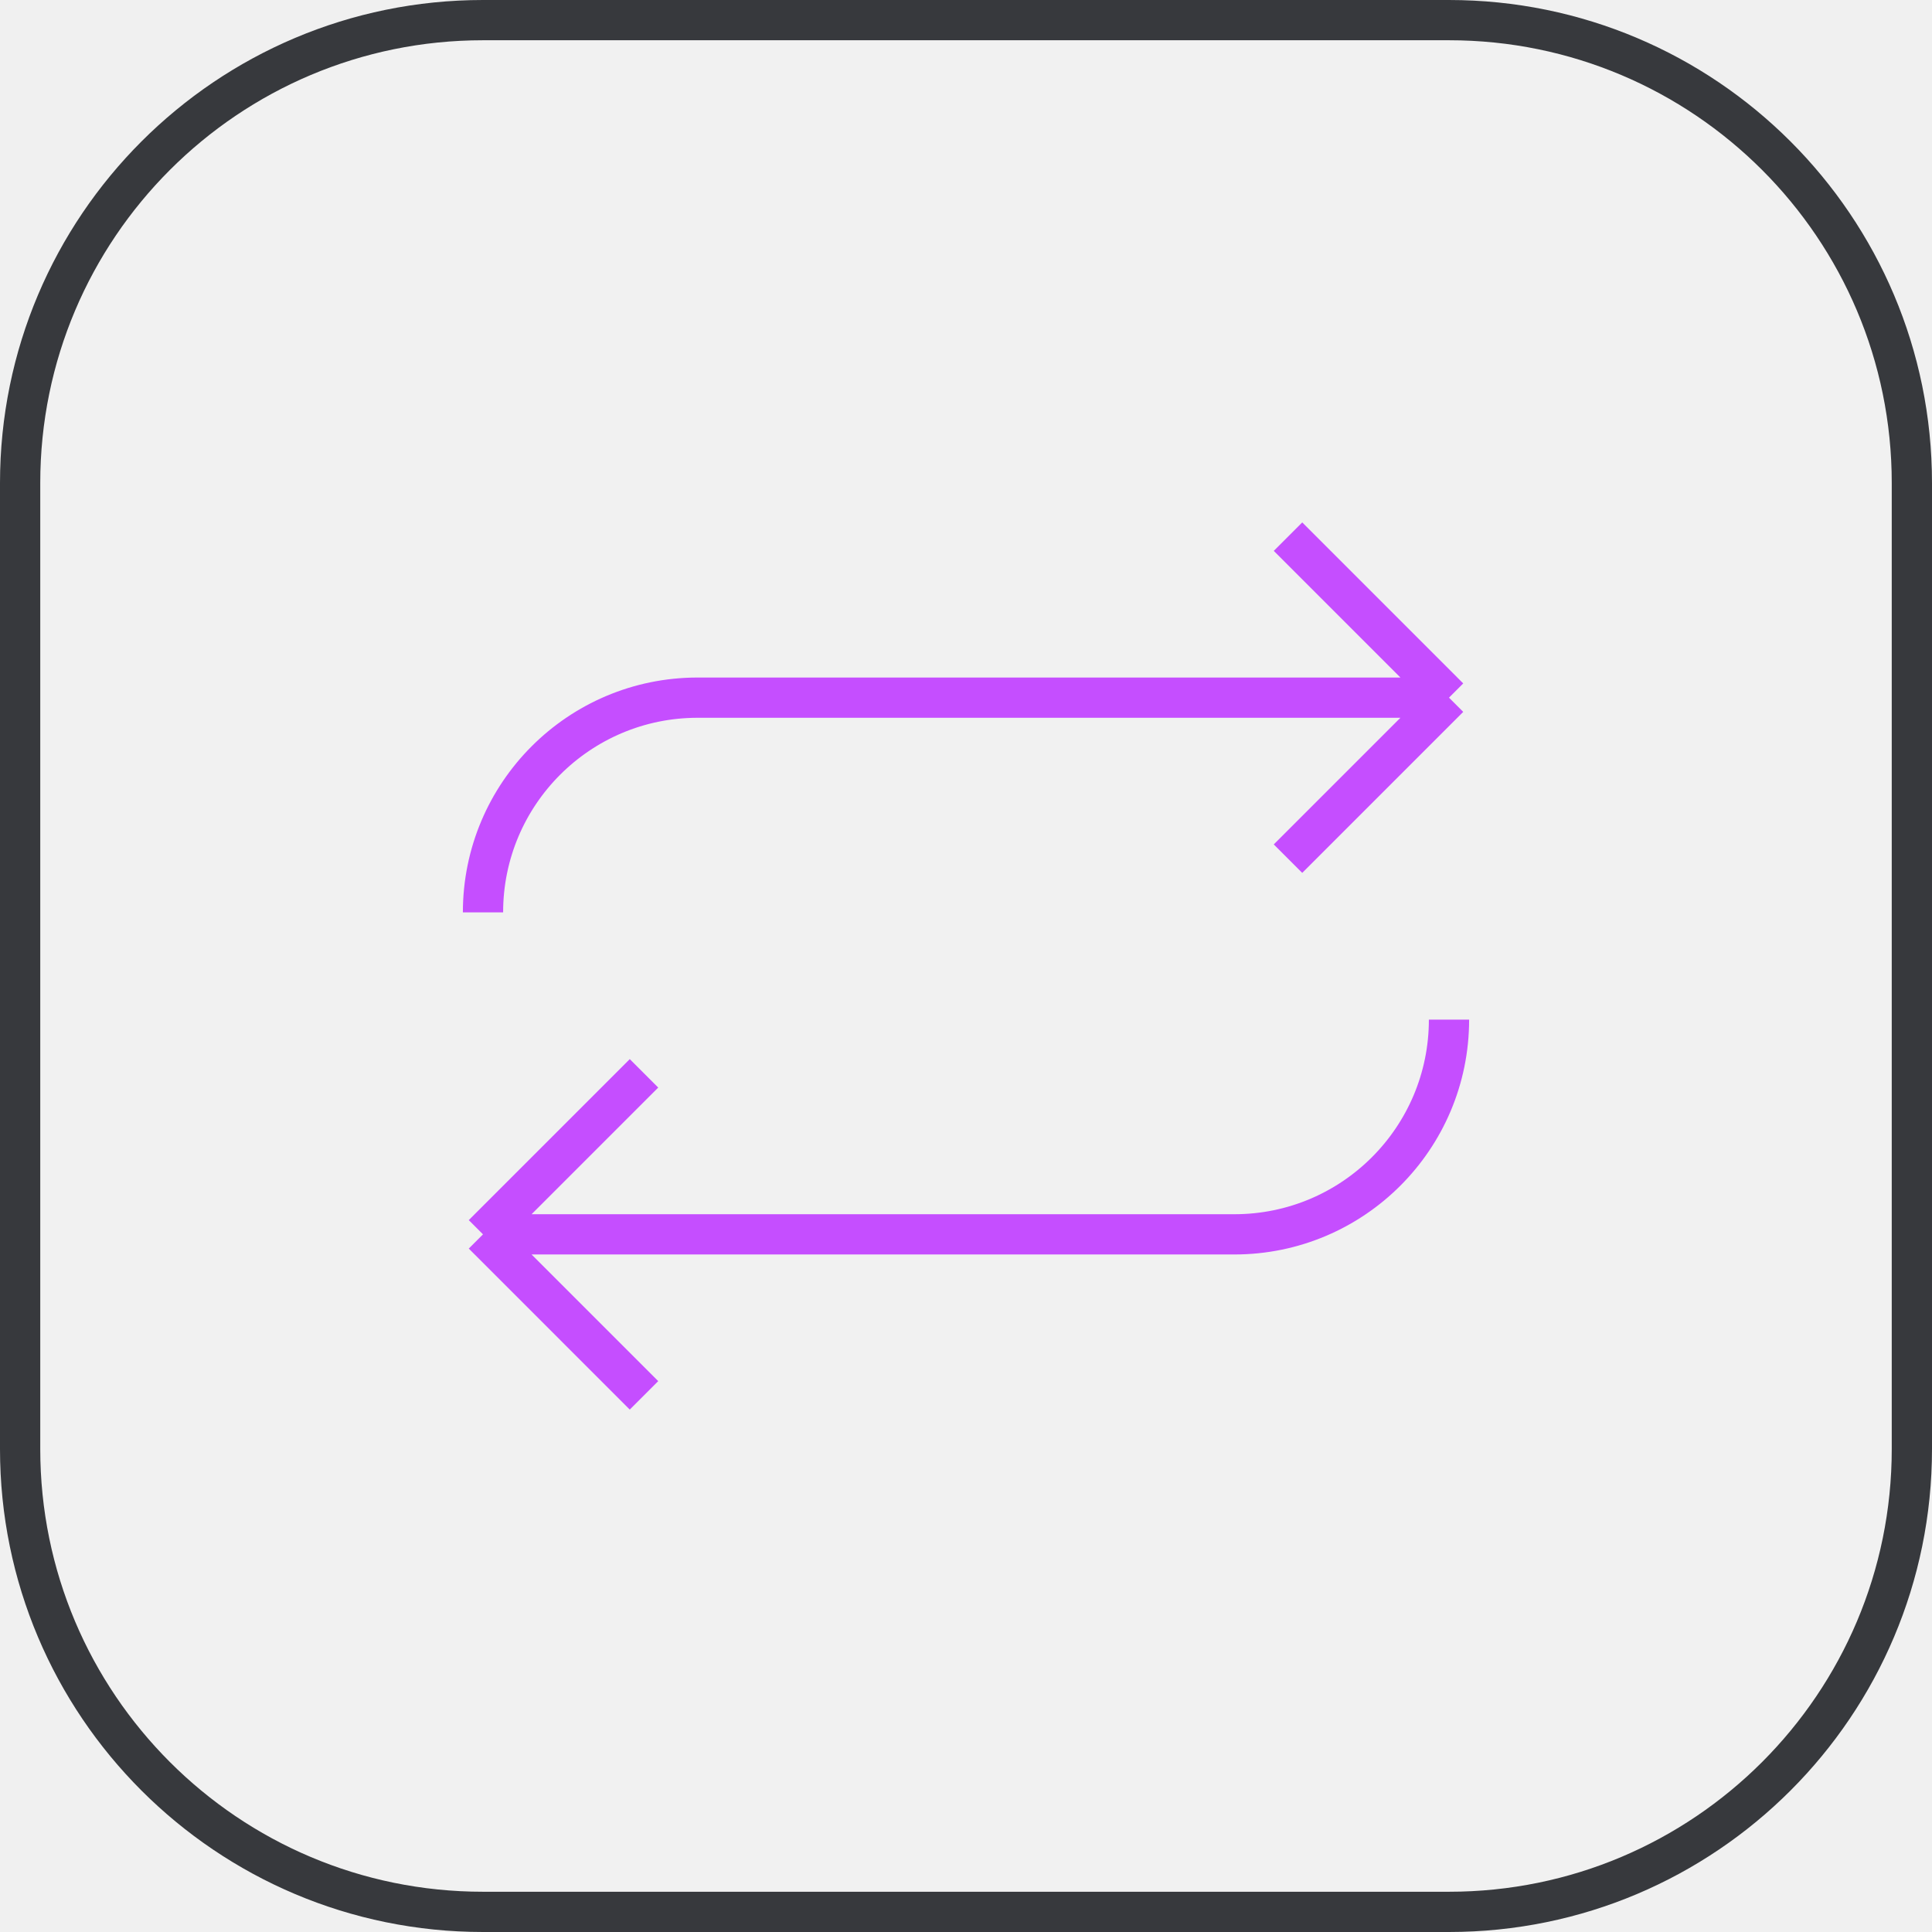
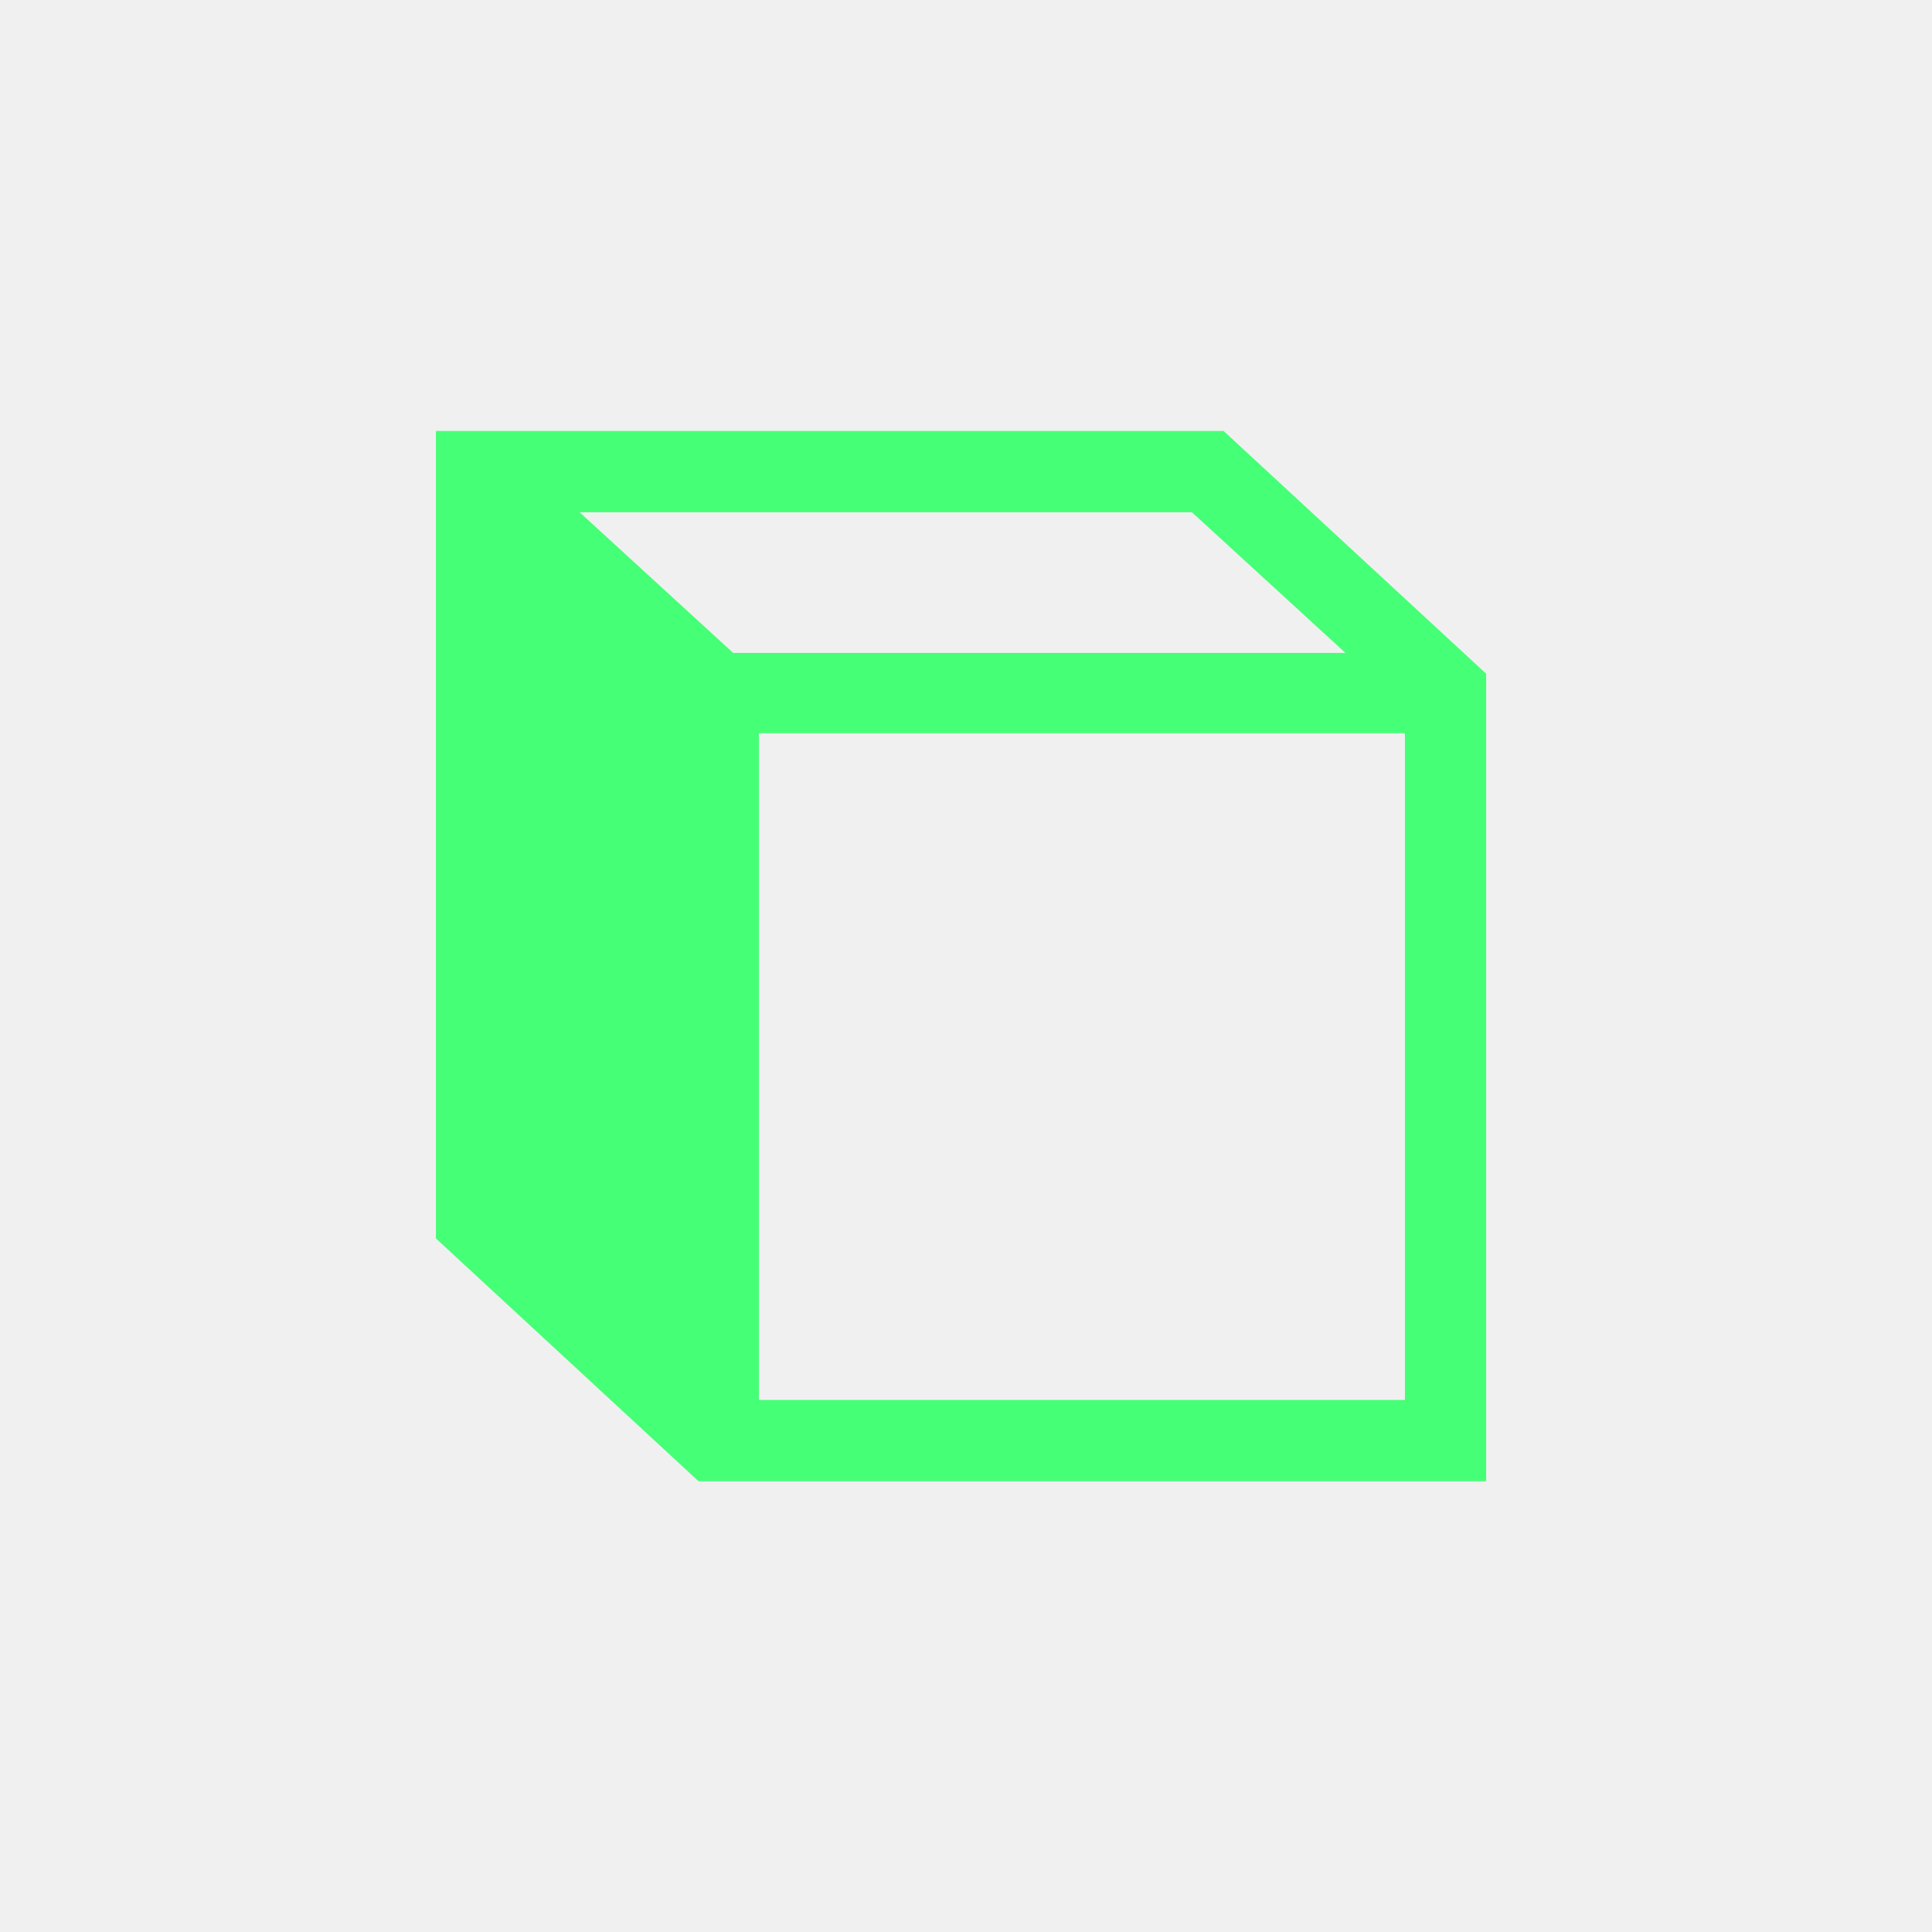
- <svg xmlns="http://www.w3.org/2000/svg" width="48" height="48" viewBox="0 0 48 48" fill="none">
-   <rect x="0.5" y="0.5" width="47" height="47" rx="11.5" fill="white" fill-opacity="0.05" />
-   <rect x="0.5" y="0.5" width="47" height="47" rx="11.5" stroke="#37393D" />
-   <path d="M32 13.333L36 17.333M36 17.333L32 21.333M36 17.333H17.333C14.388 17.333 12 19.721 12 22.667M16 34.667L12 30.667M12 30.667L16 26.667M12 30.667H30.667C33.612 30.667 36 28.279 36 25.333" stroke="#C54EFF" strokeWidth="2.3" strokeLinecap="round" strokeLinejoin="round" />
+ <svg xmlns="http://www.w3.org/2000/svg" version="1.2" viewBox="0 0 195 195" width="195" height="195">
+   <defs>
+     <clipPath clipPathUnits="userSpaceOnUse" id="cp1">
+       <path d="m-26-54h572v305h-572z" />
+     </clipPath>
+   </defs>
+   <style>
+ 		.s0 { fill: #45ff76 } 
+ 	</style>
+   <g id="Clip-Path: Restake_Page_Nav_Highlighted" clip-path="url(#cp1)">
+     <g id="Restake_Page_Nav_Highlighted">
+       <g id="Group_433">
+         <path id="Path_534" fill-rule="evenodd" class="s0" d="m123.5 43.5l26.5 24.5v81.5h-79.5l-26.5-24.5v-81.5zm-49.5 22.4h61.8l-15.5-14.2h-61.8zm2.6 75.4h65.2v-67.3h-65.2z" />
+       </g>
+     </g>
+   </g>
</svg>
